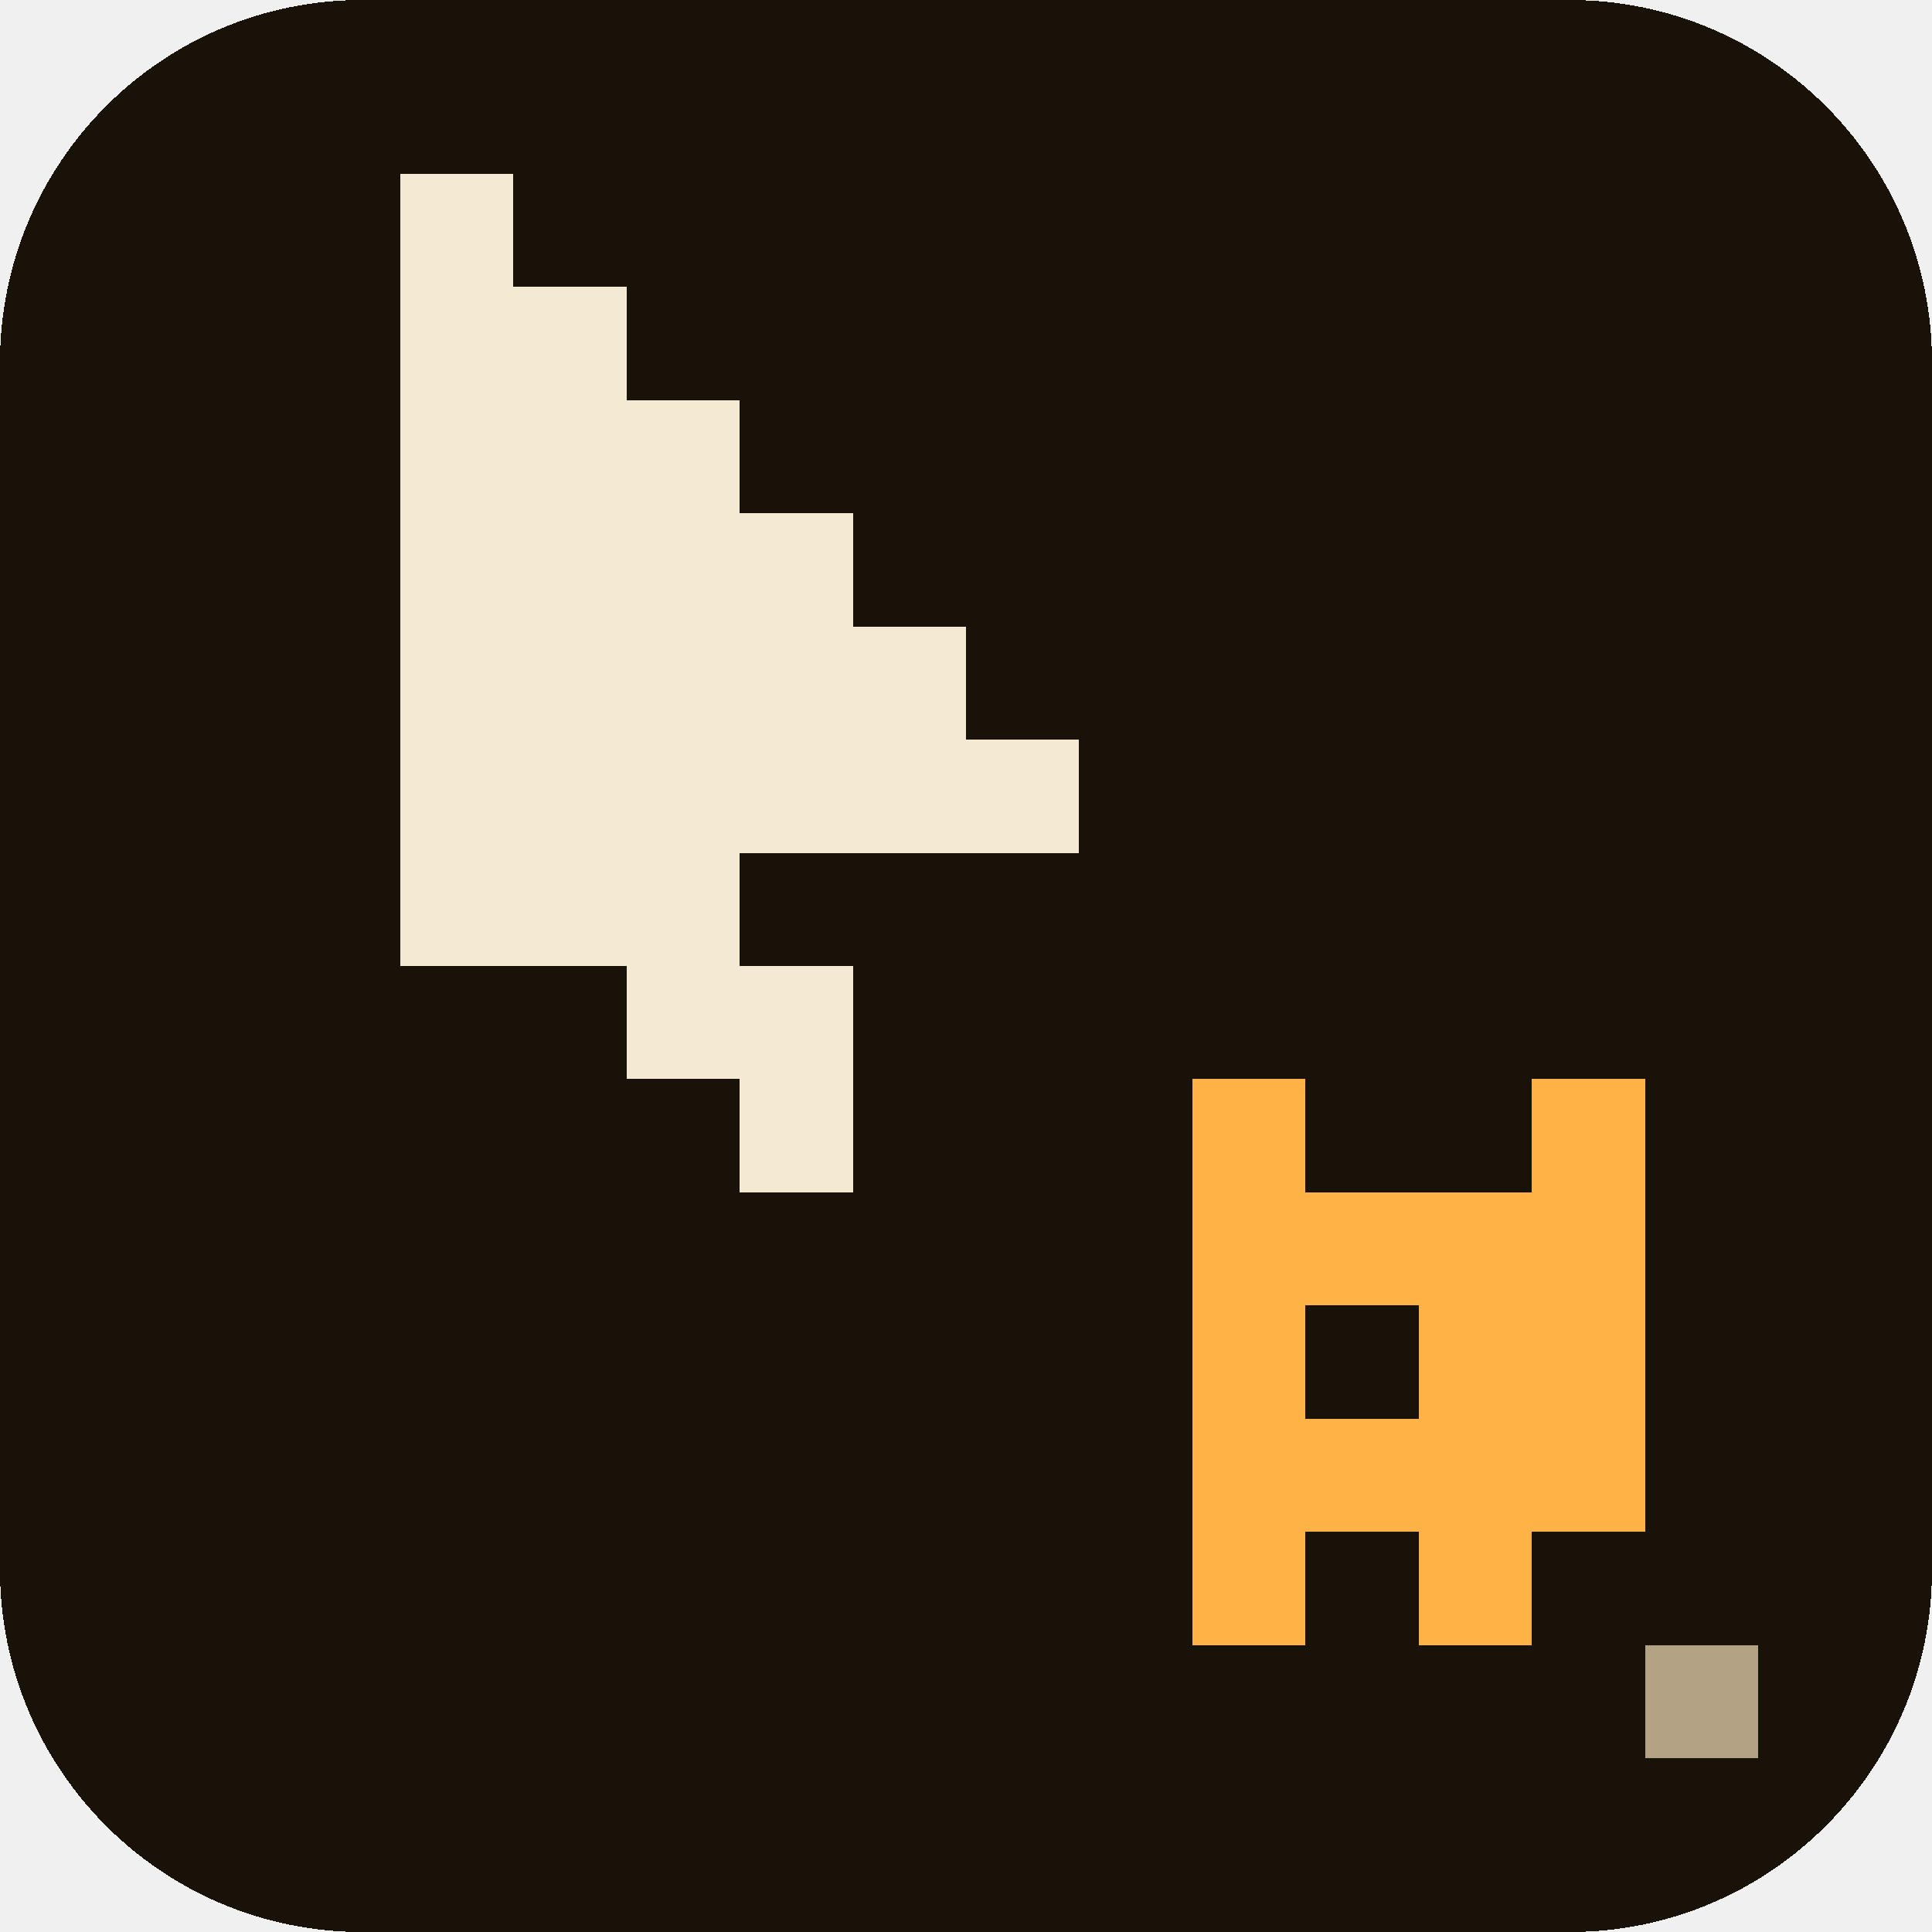
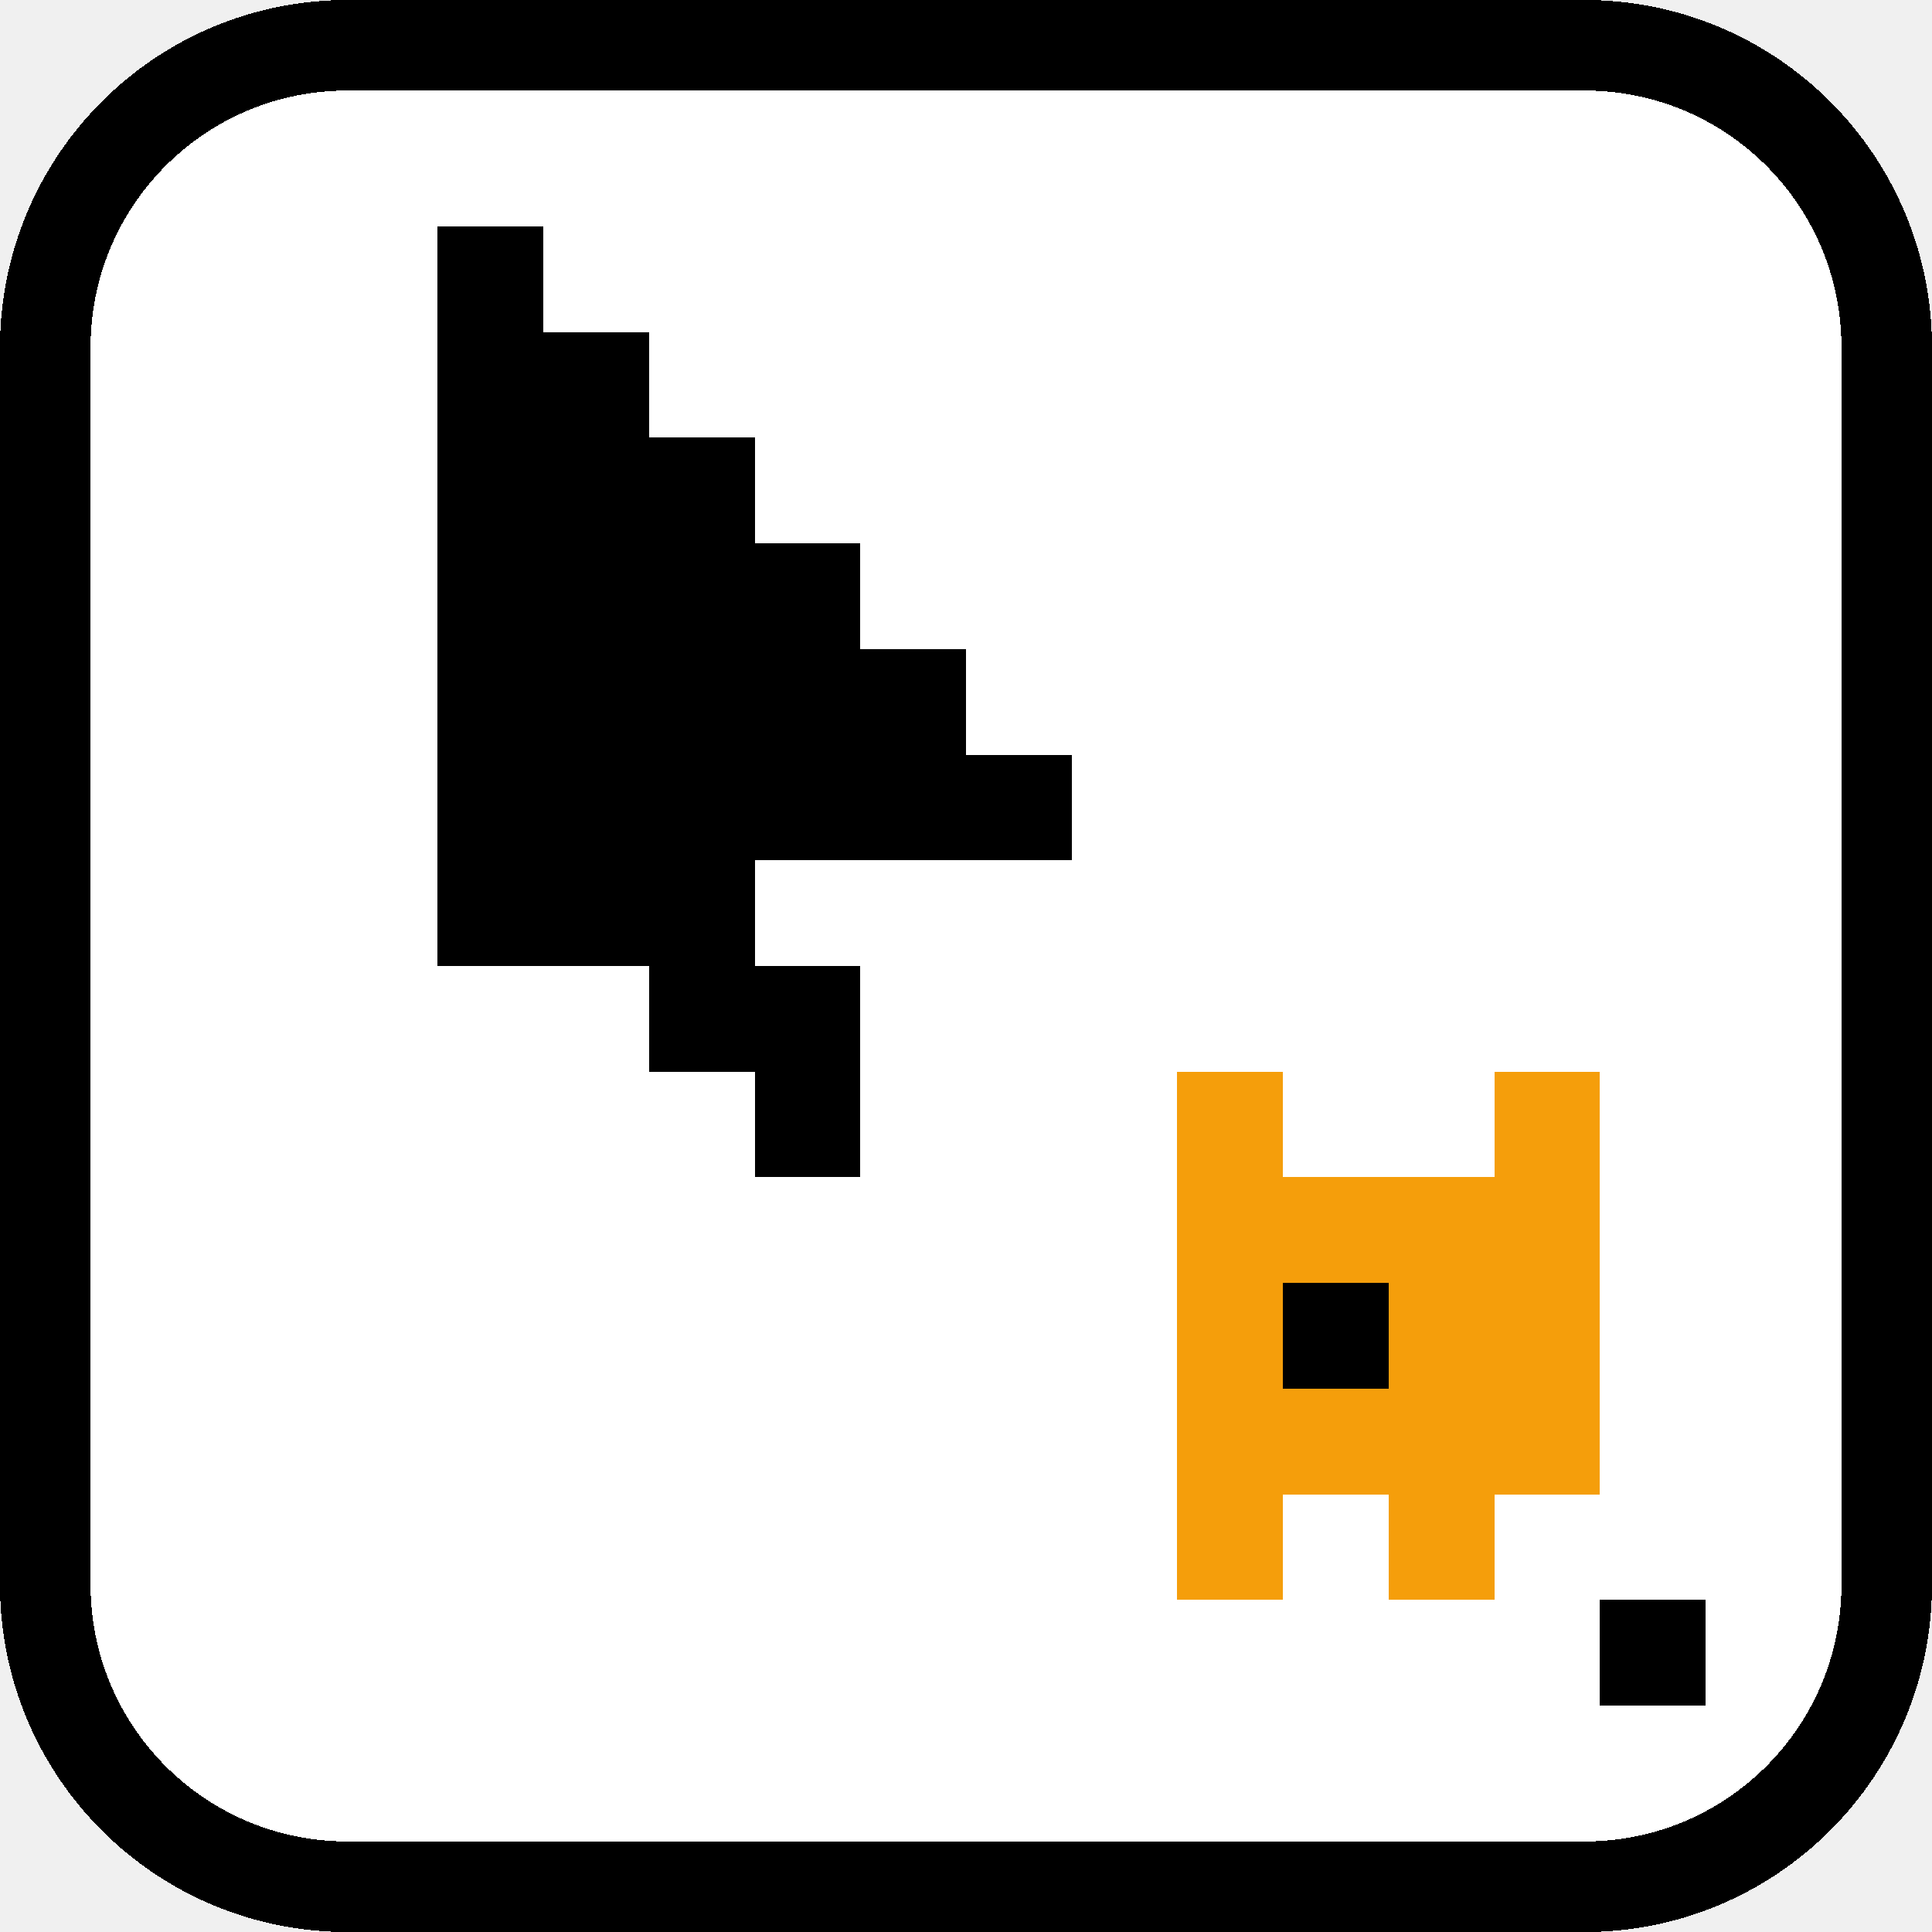
<svg xmlns="http://www.w3.org/2000/svg" viewBox="0 0 64 64" width="64" height="64" shape-rendering="crispEdges">
-   <rect width="64" height="64" rx="12" fill="#181208" />
-   <rect x="13.25" y="5.75" width="3.75" height="3.75" fill="#f4e9d3" />
-   <rect x="13.25" y="9.5" width="3.75" height="3.75" fill="#f4e9d3" />
-   <rect x="17" y="9.5" width="3.75" height="3.75" fill="#f4e9d3" />
-   <rect x="13.25" y="13.25" width="3.75" height="3.75" fill="#f4e9d3" />
-   <rect x="17" y="13.25" width="3.75" height="3.75" fill="#f4e9d3" />
-   <rect x="20.75" y="13.25" width="3.75" height="3.75" fill="#f4e9d3" />
-   <rect x="13.25" y="17" width="3.75" height="3.75" fill="#f4e9d3" />
-   <rect x="17" y="17" width="3.75" height="3.75" fill="#f4e9d3" />
-   <rect x="20.75" y="17" width="3.75" height="3.75" fill="#f4e9d3" />
-   <rect x="24.5" y="17" width="3.75" height="3.75" fill="#f4e9d3" />
-   <rect x="13.25" y="20.75" width="3.75" height="3.75" fill="#f4e9d3" />
-   <rect x="17" y="20.75" width="3.75" height="3.75" fill="#f4e9d3" />
-   <rect x="20.75" y="20.75" width="3.75" height="3.75" fill="#f4e9d3" />
-   <rect x="24.5" y="20.75" width="3.75" height="3.75" fill="#f4e9d3" />
-   <rect x="28.25" y="20.75" width="3.75" height="3.75" fill="#f4e9d3" />
-   <rect x="13.25" y="24.5" width="3.75" height="3.75" fill="#f4e9d3" />
-   <rect x="17" y="24.5" width="3.75" height="3.75" fill="#f4e9d3" />
-   <rect x="20.75" y="24.5" width="3.75" height="3.75" fill="#f4e9d3" />
-   <rect x="24.5" y="24.5" width="3.75" height="3.75" fill="#f4e9d3" />
-   <rect x="28.25" y="24.5" width="3.75" height="3.75" fill="#f4e9d3" />
-   <rect x="32" y="24.5" width="3.75" height="3.75" fill="#f4e9d3" />
-   <rect x="13.25" y="28.25" width="3.75" height="3.75" fill="#f4e9d3" />
-   <rect x="17" y="28.25" width="3.75" height="3.75" fill="#f4e9d3" />
-   <rect x="20.75" y="28.25" width="3.75" height="3.75" fill="#f4e9d3" />
-   <rect x="20.75" y="32" width="3.75" height="3.75" fill="#f4e9d3" />
-   <rect x="24.5" y="32" width="3.75" height="3.75" fill="#f4e9d3" />
-   <rect x="24.5" y="35.75" width="3.75" height="3.75" fill="#f4e9d3" />
-   <rect x="39.5" y="35.75" width="3.75" height="3.75" fill="#ffb347" />
-   <rect x="50.75" y="35.75" width="3.75" height="3.75" fill="#ffb347" />
-   <rect x="39.5" y="39.5" width="3.75" height="3.75" fill="#ffb347" />
-   <rect x="43.25" y="39.5" width="3.75" height="3.75" fill="#ffb347" />
-   <rect x="47" y="39.5" width="3.75" height="3.75" fill="#ffb347" />
-   <rect x="50.75" y="39.5" width="3.75" height="3.75" fill="#ffb347" />
-   <rect x="39.5" y="43.25" width="3.75" height="3.75" fill="#ffb347" />
-   <rect x="47" y="43.25" width="3.75" height="3.75" fill="#ffb347" />
-   <rect x="50.75" y="43.25" width="3.75" height="3.75" fill="#ffb347" />
-   <rect x="39.5" y="47" width="3.75" height="3.75" fill="#ffb347" />
-   <rect x="43.25" y="47" width="3.75" height="3.75" fill="#ffb347" />
-   <rect x="47" y="47" width="3.75" height="3.75" fill="#ffb347" />
-   <rect x="50.75" y="47" width="3.75" height="3.75" fill="#ffb347" />
-   <rect x="39.5" y="50.75" width="3.75" height="3.75" fill="#ffb347" />
-   <rect x="47" y="50.75" width="3.75" height="3.75" fill="#ffb347" />
-   <rect x="43.25" y="43.25" width="3.75" height="3.75" fill="#181208" />
-   <rect x="54.5" y="54.5" width="3.75" height="3.75" fill="#b3a384" />
+   <rect width="64" height="64" rx="12" fill="#ffffff" />
+   <rect x="1.5" y="1.5" width="61" height="61" rx="10" fill="none" stroke="#000000" stroke-width="3" />
+   <rect x="14.5" y="7.5" width="3.5" height="3.5" fill="#000000" />
+   <rect x="14.5" y="11" width="3.5" height="3.5" fill="#000000" />
+   <rect x="18" y="11" width="3.5" height="3.5" fill="#000000" />
+   <rect x="14.5" y="14.5" width="3.5" height="3.5" fill="#000000" />
+   <rect x="18" y="14.5" width="3.5" height="3.5" fill="#000000" />
+   <rect x="21.5" y="14.5" width="3.5" height="3.5" fill="#000000" />
+   <rect x="14.5" y="18" width="3.5" height="3.5" fill="#000000" />
+   <rect x="18" y="18" width="3.5" height="3.5" fill="#000000" />
+   <rect x="21.5" y="18" width="3.5" height="3.5" fill="#000000" />
+   <rect x="25" y="18" width="3.5" height="3.5" fill="#000000" />
+   <rect x="14.5" y="21.5" width="3.5" height="3.5" fill="#000000" />
+   <rect x="18" y="21.5" width="3.5" height="3.5" fill="#000000" />
+   <rect x="21.5" y="21.5" width="3.5" height="3.5" fill="#000000" />
+   <rect x="25" y="21.5" width="3.5" height="3.5" fill="#000000" />
+   <rect x="28.5" y="21.5" width="3.5" height="3.5" fill="#000000" />
+   <rect x="14.5" y="25" width="3.5" height="3.5" fill="#000000" />
+   <rect x="18" y="25" width="3.5" height="3.5" fill="#000000" />
+   <rect x="21.5" y="25" width="3.5" height="3.5" fill="#000000" />
+   <rect x="25" y="25" width="3.5" height="3.5" fill="#000000" />
+   <rect x="28.5" y="25" width="3.5" height="3.5" fill="#000000" />
+   <rect x="32" y="25" width="3.5" height="3.5" fill="#000000" />
+   <rect x="14.5" y="28.5" width="3.5" height="3.5" fill="#000000" />
+   <rect x="18" y="28.5" width="3.5" height="3.5" fill="#000000" />
+   <rect x="21.5" y="28.5" width="3.5" height="3.5" fill="#000000" />
+   <rect x="21.5" y="32" width="3.5" height="3.5" fill="#000000" />
+   <rect x="25" y="32" width="3.5" height="3.5" fill="#000000" />
+   <rect x="25" y="35.5" width="3.5" height="3.5" fill="#000000" />
+   <rect x="39" y="35.5" width="3.5" height="3.5" fill="#f59e0b" />
+   <rect x="49.5" y="35.5" width="3.5" height="3.5" fill="#f59e0b" />
+   <rect x="39" y="39" width="3.5" height="3.5" fill="#f59e0b" />
+   <rect x="42.5" y="39" width="3.5" height="3.5" fill="#f59e0b" />
+   <rect x="46" y="39" width="3.5" height="3.5" fill="#f59e0b" />
+   <rect x="49.5" y="39" width="3.5" height="3.5" fill="#f59e0b" />
+   <rect x="39" y="42.5" width="3.5" height="3.5" fill="#f59e0b" />
+   <rect x="46" y="42.5" width="3.5" height="3.5" fill="#f59e0b" />
+   <rect x="49.5" y="42.5" width="3.5" height="3.5" fill="#f59e0b" />
+   <rect x="39" y="46" width="3.5" height="3.5" fill="#f59e0b" />
+   <rect x="42.5" y="46" width="3.5" height="3.5" fill="#f59e0b" />
+   <rect x="46" y="46" width="3.5" height="3.5" fill="#f59e0b" />
+   <rect x="49.5" y="46" width="3.5" height="3.5" fill="#f59e0b" />
+   <rect x="39" y="49.5" width="3.5" height="3.5" fill="#f59e0b" />
+   <rect x="46" y="49.5" width="3.5" height="3.5" fill="#f59e0b" />
+   <rect x="42.5" y="42.5" width="3.5" height="3.5" fill="#000000" />
+   <rect x="53" y="53" width="3.5" height="3.5" fill="#000000" />
</svg>
